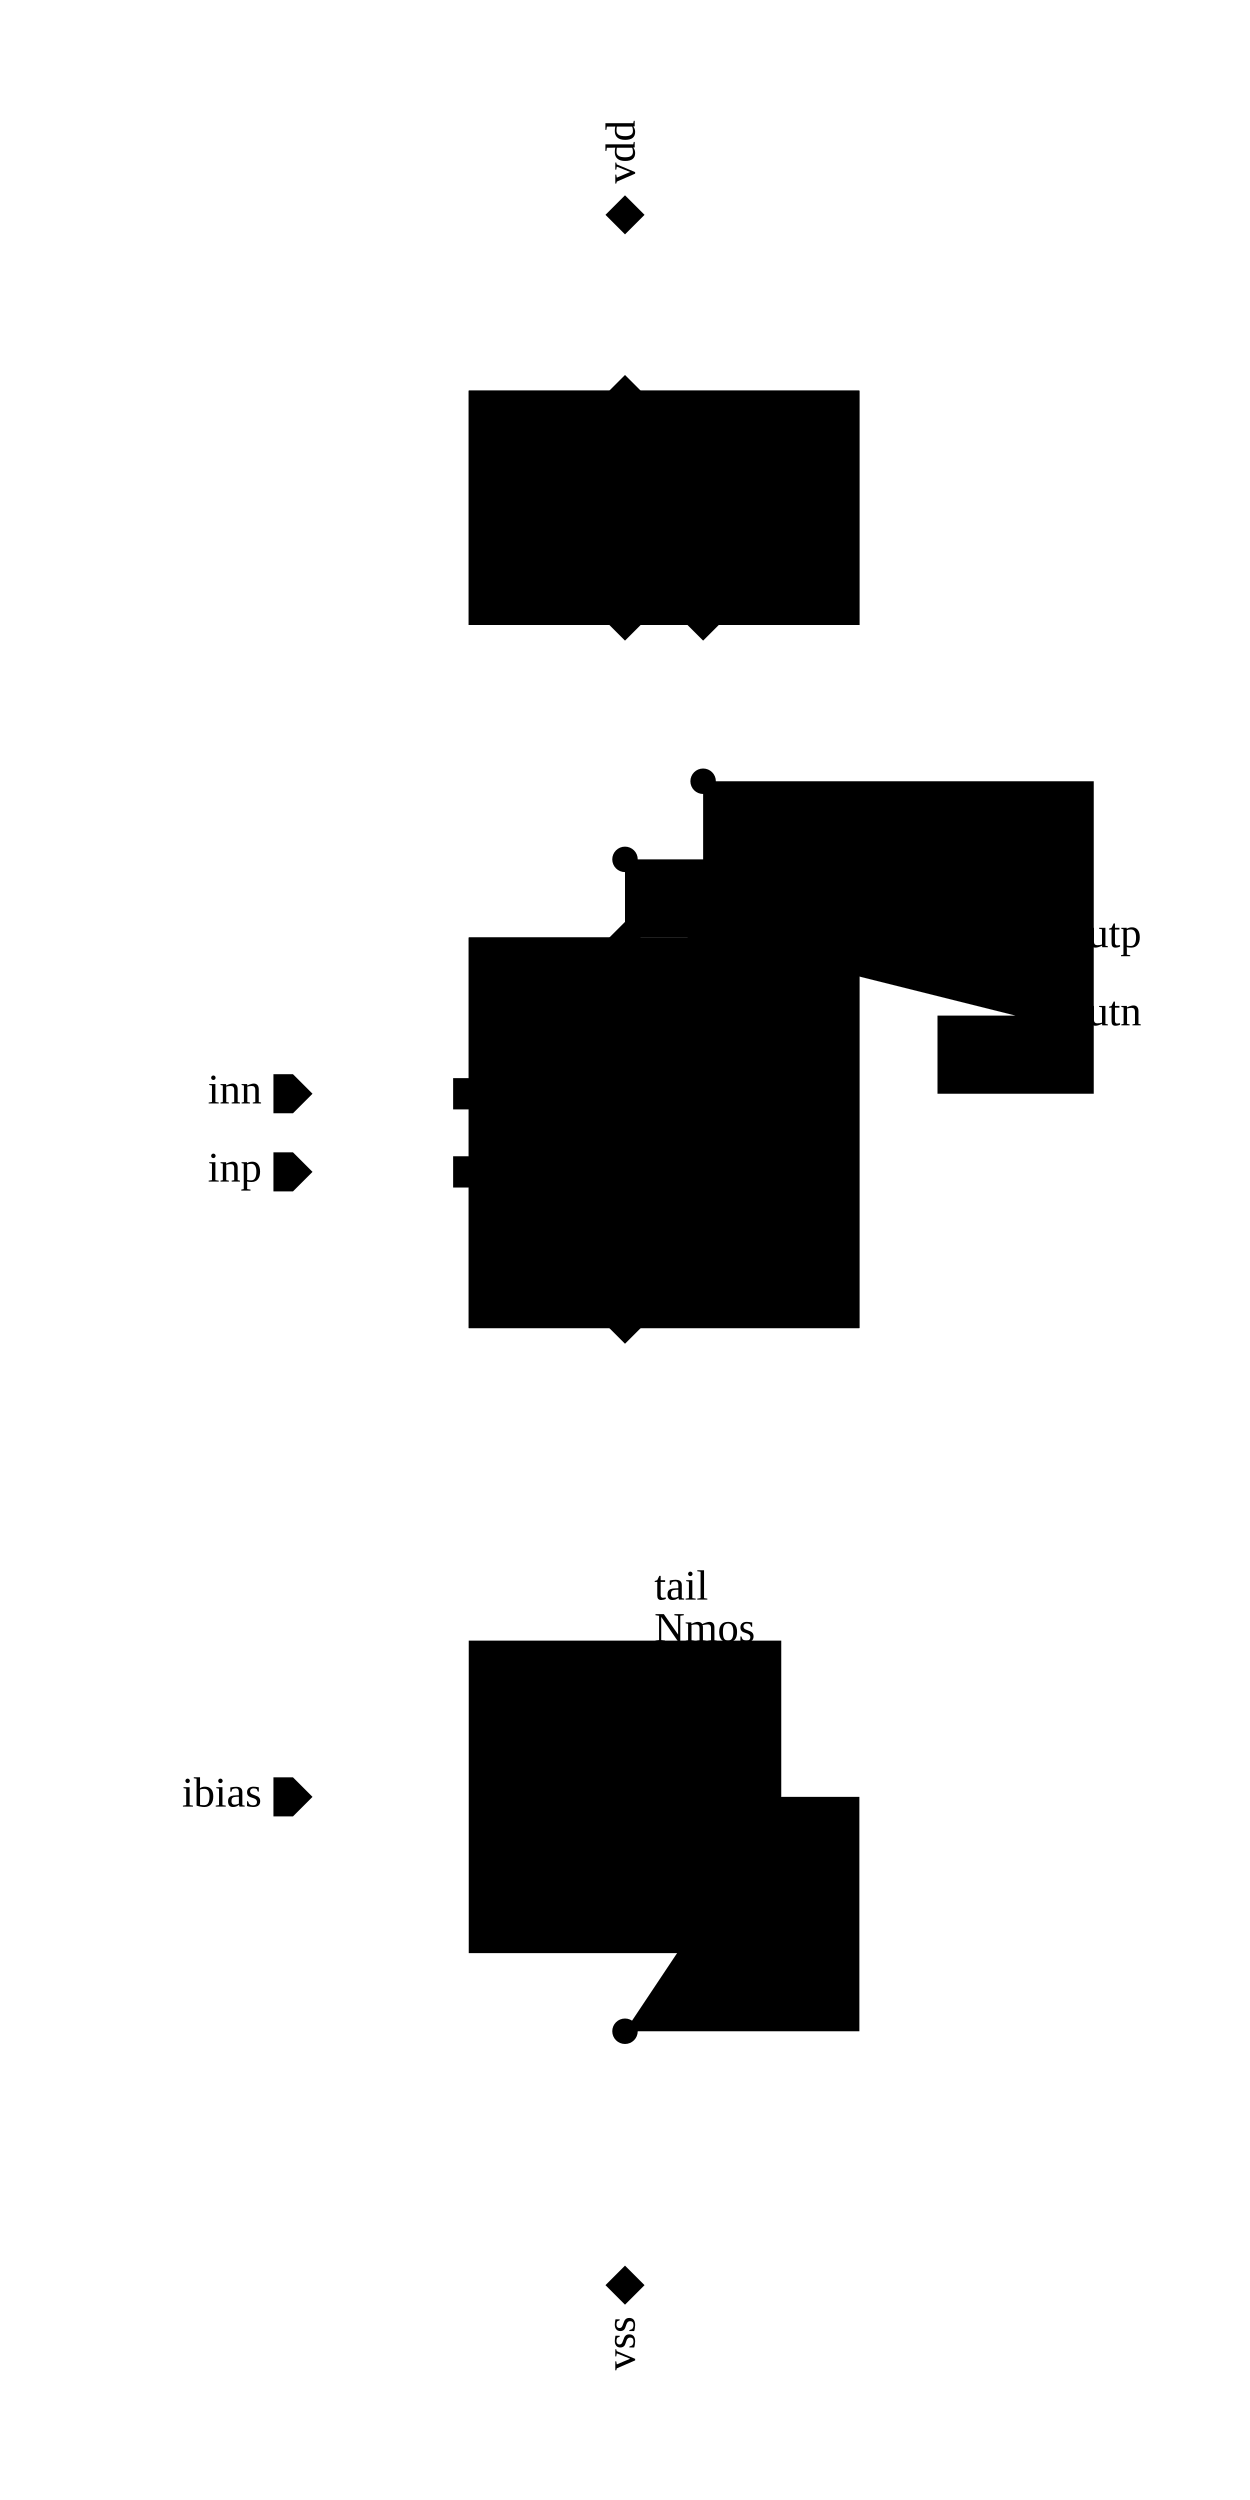
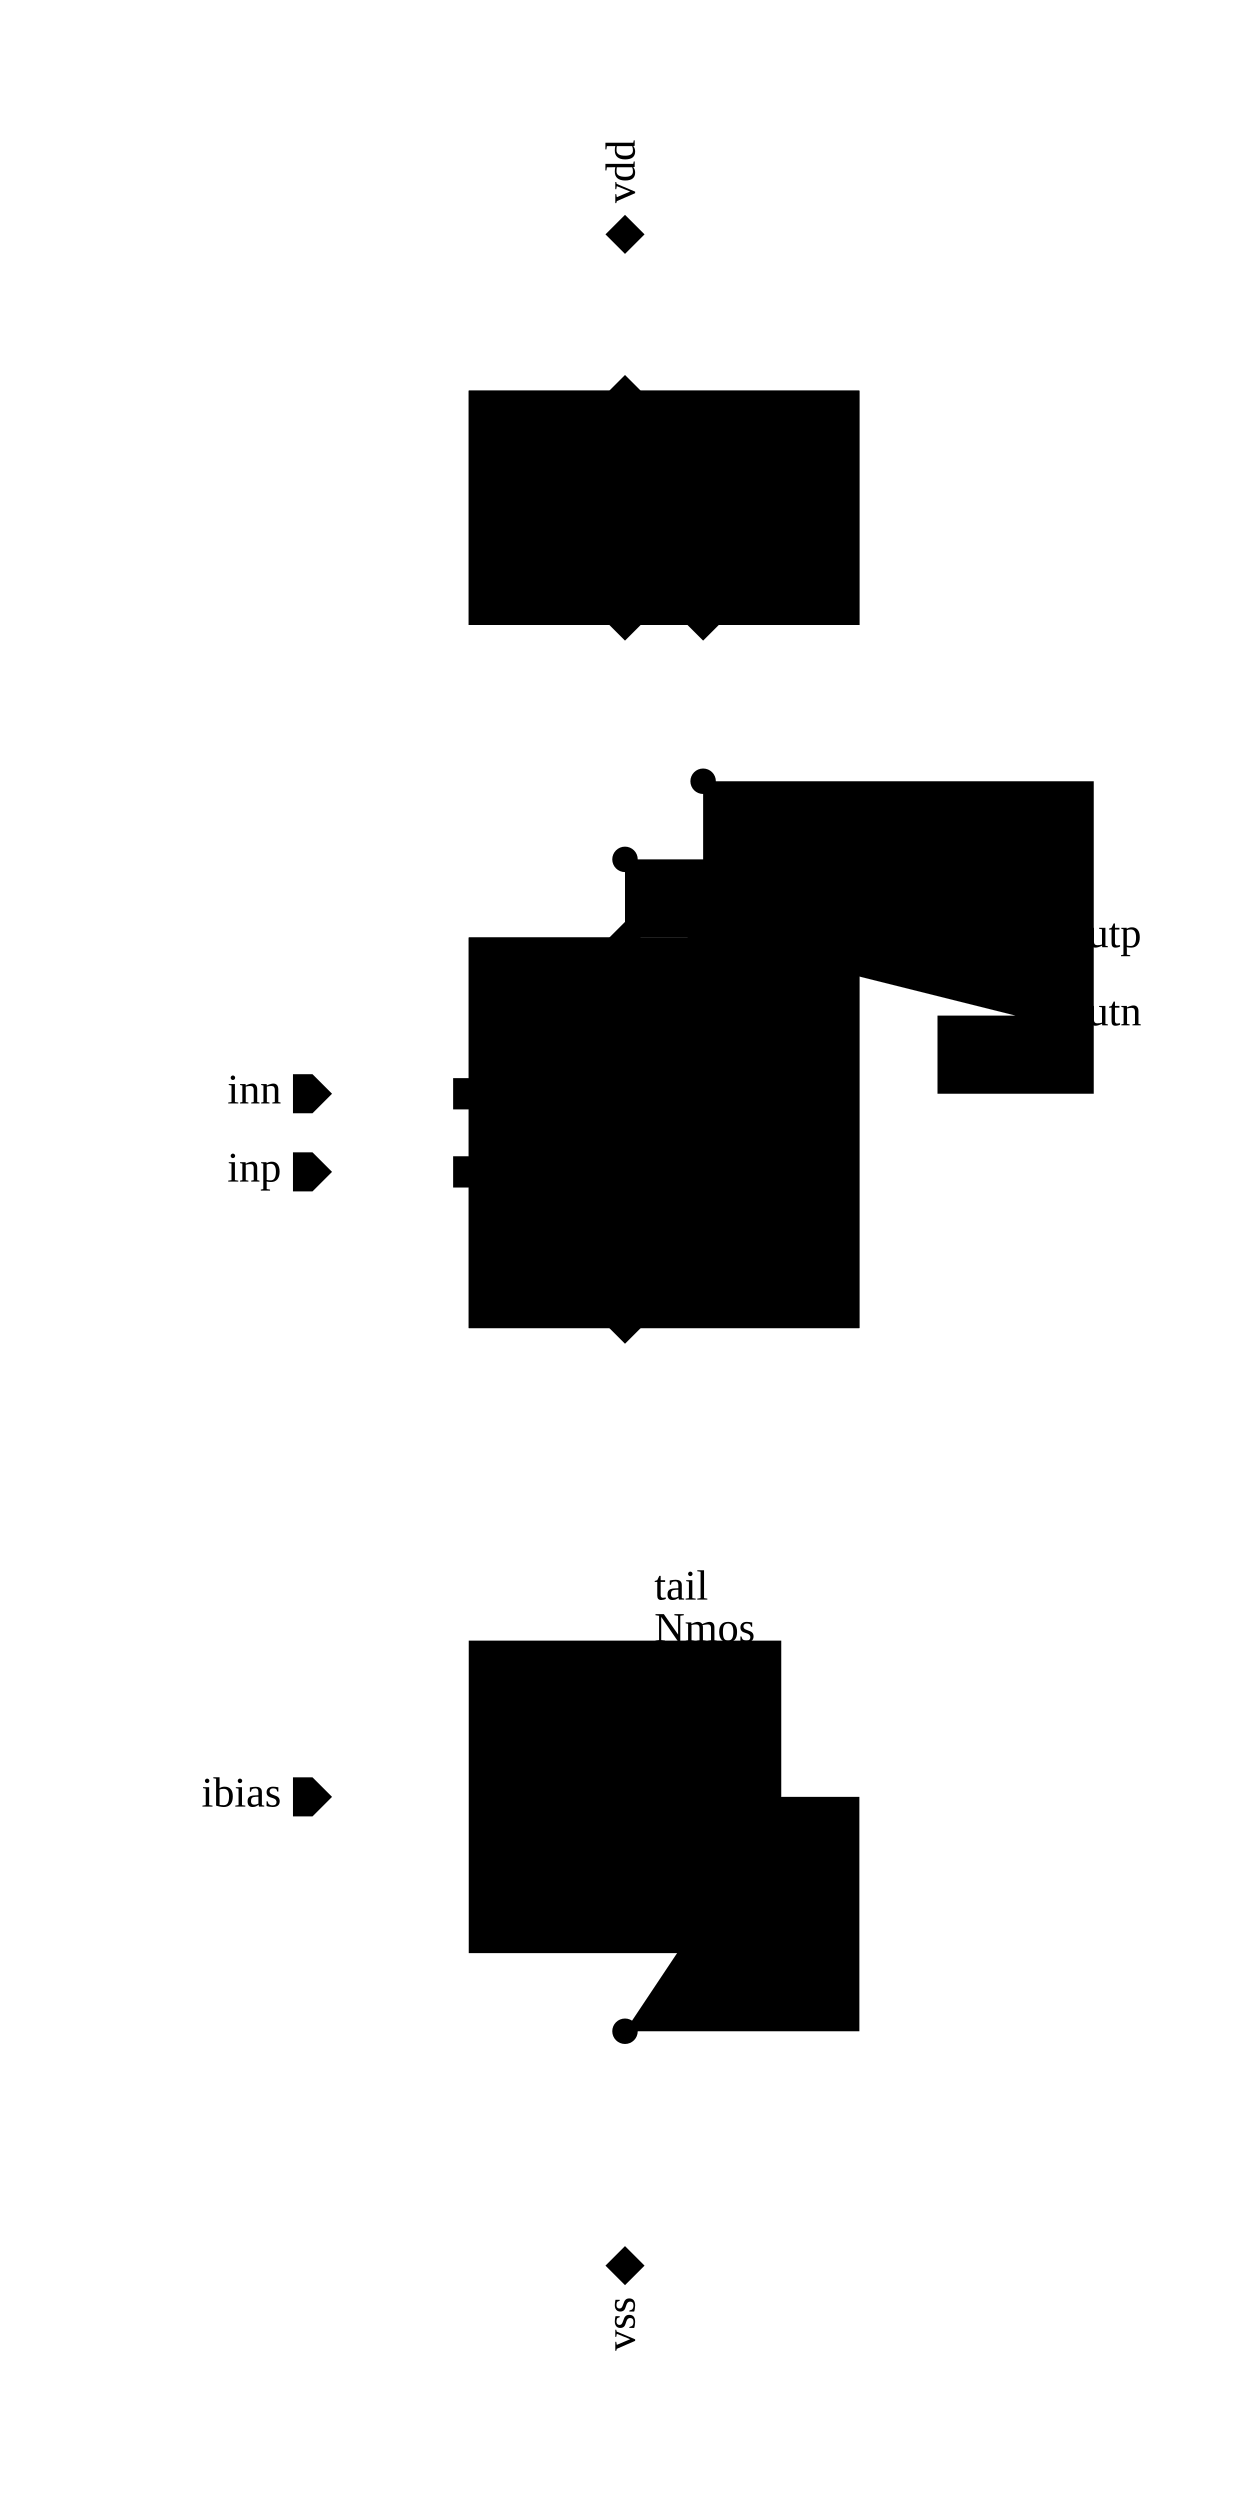
<svg xmlns="http://www.w3.org/2000/svg" width="400.0px" height="800.0px" viewBox="-6.0 -3.0 16.0 32.0">
  <g transform="matrix(1 0 0 -1 0 26.0)">
    <path d="M2.0 0.0 L2.0 1.0 L2.0 3.0 L2.0 4.0" class="schemWire" />
    <path d="M2.0 3.0 L5.0 3.0 L5.0 6.0 L4.0 6.0" class="schemWire" />
    <path d="M7.0 16.0 L6.0 16.0 L6.0 15.0 L8.0 15.0 L8.0 19.0 L3.0 19.0 L3.0 17.0" class="schemWire" />
    <path d="M3.0 19.0 L3.0 21.0" class="schemWire" />
    <path d="M7.0 17.0 L6.0 17.0 L6.0 18.0 L2.0 18.0 L2.0 17.0" class="schemWire" />
    <path d="M2.0 18.0 L2.0 21.0" class="schemWire" />
    <path d="M2.0 26.0 L2.0 24.0" class="schemWire" />
    <path d="M-2.0 14.0 L0.0 14.0" class="schemWire" />
    <path d="M-2.0 15.0 L0.0 15.0" class="schemWire" />
    <path d="M-2.0 6.0 L0.0 6.0" class="schemWire" />
    <path d="M2.0 12.0 L2.0 8.0" class="schemWire" />
    <circle cx="2.0" cy="18.0" r="0.163" class="connPoint" />
    <circle cx="3.0" cy="19.0" r="0.163" class="connPoint" />
    <circle cx="2.0" cy="3.0" r="0.163" class="connPoint" />
    <g>
      <rect x="0.0" y="21.0" width="5.0" height="3.0" class="symbolOutline" />
      <text transform="matrix(0.045 0 0 -0.045 0.125 23.875)" dominant-baseline="hanging" text-anchor="start" class="instanceName">load</text>
      <text transform="matrix(0.045 0 0 -0.045 4.875 23.875)" dominant-baseline="hanging" text-anchor="end" class="cellName">LoadPair</text>
      <path d="M0.0 0.0 L5.0 0.0 L5.0 3.0 L0.0 3.0 Z" transform="matrix(1 0 0 1 0.0 21.0)" class="symbolPoly" />
      <path d="M0 0 L0.2 -0.2 L0.2 -0.2 L0 -0.4 L-0.2 -0.2 L-0.2 -0.2 Z" transform="matrix(-1 0 0 -1 2.0 23.8)" class="pinArrow" />
      <text transform="matrix(0 0.045 0.045 0 2.0 23.775)" dominant-baseline="middle" text-anchor="end" class="pinLabel">vdd</text>
      <path d="M0 0 L0.2 0 L0.2 -0.2 L0 -0.4 L-0.2 -0.2 L-0.2 0 Z" transform="matrix(1 0 0 1 2.0 21.2)" class="pinArrow" />
      <text transform="matrix(0 0.045 0.045 0 2.0 21.225)" dominant-baseline="middle" text-anchor="start" class="pinLabel">outp</text>
      <path d="M0 0 L0.2 0 L0.2 -0.2 L0 -0.4 L-0.2 -0.2 L-0.2 0 Z" transform="matrix(1 0 0 1 3.0 21.2)" class="pinArrow" />
      <text transform="matrix(0 0.045 0.045 0 3.0 21.225)" dominant-baseline="middle" text-anchor="start" class="pinLabel">outn</text>
    </g>
    <g>
      <rect x="0.0" y="12.0" width="5.0" height="5.0" class="symbolOutline" />
      <text transform="matrix(0.045 0 0 -0.045 0.125 16.875)" dominant-baseline="hanging" text-anchor="start" class="instanceName">dp</text>
      <text transform="matrix(0.045 0 0 -0.045 4.875 16.875)" dominant-baseline="hanging" text-anchor="end" class="cellName">DiffPair</text>
      <path d="M0.0 0.0 L5.0 0.0 L5.0 5.0 L0.0 5.0 Z" transform="matrix(1 0 0 1 0.0 12.0)" class="symbolPoly" />
      <path d="M0 0 L0.2 -0.2 L0.2 -0.4 L0 -0.4 L-0.2 -0.4 L-0.2 -0.2 Z" transform="matrix(0 -1 1 0 0.2 14.0)" class="pinArrow" />
      <text transform="matrix(0.045 0 0 -0.045 0.225 14.0)" dominant-baseline="middle" text-anchor="start" class="pinLabel">inp</text>
      <path d="M0 0 L0.2 -0.2 L0.2 -0.4 L0 -0.4 L-0.2 -0.4 L-0.2 -0.2 Z" transform="matrix(0 -1 1 0 0.2 15.0)" class="pinArrow" />
      <text transform="matrix(0.045 0 0 -0.045 0.225 15.0)" dominant-baseline="middle" text-anchor="start" class="pinLabel">inn</text>
      <path d="M0 0 L0.2 0 L0.2 -0.2 L0 -0.4 L-0.2 -0.2 L-0.2 0 Z" transform="matrix(-1 0 0 -1 2.0 16.8)" class="pinArrow" />
      <text transform="matrix(0 0.045 0.045 0 2.0 16.775)" dominant-baseline="middle" text-anchor="end" class="pinLabel">outp</text>
      <path d="M0 0 L0.2 0 L0.2 -0.2 L0 -0.4 L-0.2 -0.2 L-0.2 0 Z" transform="matrix(-1 0 0 -1 3.0 16.8)" class="pinArrow" />
      <text transform="matrix(0 0.045 0.045 0 3.0 16.775)" dominant-baseline="middle" text-anchor="end" class="pinLabel">outn</text>
      <path d="M0 0 L0.2 -0.2 L0.2 -0.2 L0 -0.4 L-0.2 -0.2 L-0.2 -0.2 Z" transform="matrix(1 0 0 1 2.0 12.2)" class="pinArrow" />
      <text transform="matrix(0 0.045 0.045 0 2.0 12.225)" dominant-baseline="middle" text-anchor="start" class="pinLabel">tail</text>
    </g>
    <g>
      <rect x="0.0" y="4.0" width="4.0" height="4.0" class="symbolOutline" />
      <text transform="matrix(0.045 0 0 -0.045 2.375 8.89)" dominant-baseline="hanging" text-anchor="start">
        <tspan x="0" y="0em" class="instanceName">tail</tspan>
        <tspan x="0" y="1em" class="cellName">Nmos</tspan>
        <tspan x="0" y="2em" class="params">l=1u</tspan>
        <tspan x="0" y="3em" class="params">w=1u</tspan>
      </text>
      <path d="M2.0 0.0 L2.0 1.25 L1.3 1.25 L1.3 2.75 L2.0 2.75 L2.0 4.0" transform="matrix(1 0 0 1 0.0 4.0)" class="symbolPoly" />
      <path d="M1.0 1.25 L1.0 2.75" transform="matrix(1 0 0 1 0.0 4.0)" class="symbolPoly" />
      <path d="M0.0 2.0 L1.0 2.0" transform="matrix(1 0 0 1 0.0 4.0)" class="symbolPoly" />
      <path d="M4.0 2.0 L1.3 2.0" transform="matrix(1 0 0 1 0.0 4.0)" class="symbolPoly" />
      <path d="M1.7 1.8 L1.3 2.0 L1.7 2.2" transform="matrix(1 0 0 1 0.0 4.0)" class="symbolPoly" />
      <path d="M1.6 1.05 L2.0 1.25 L1.6 1.45" transform="matrix(1 0 0 1 0.0 4.0)" class="symbolPoly" />
      <text transform="matrix(0.045 0 0 -0.045 0.125 6.125)" dominant-baseline="ideographic" text-anchor="start" class="pinLabel detail">g</text>
      <text transform="matrix(0.045 0 0 -0.045 1.875 4.125)" dominant-baseline="ideographic" text-anchor="end" class="pinLabel detail">s</text>
      <text transform="matrix(0.045 0 0 -0.045 1.875 7.875)" dominant-baseline="hanging" text-anchor="end" class="pinLabel detail">d</text>
      <text transform="matrix(0.045 0 0 -0.045 3.875 6.125)" dominant-baseline="ideographic" text-anchor="end" class="pinLabel detail">b</text>
    </g>
    <g>
-       <path d="M0 0 L0.25 -0.25 L0.25 -0.5 L0 -0.5 L-0.25 -0.5 L-0.25 -0.25 Z" transform="matrix(0 -1 1 0 -2.0 14.0)" class="portArrow" />
-       <text transform="matrix(0.045 0 0 -0.045 -2.65 14.0)" dominant-baseline="middle" text-anchor="end" class="portLabel">inp</text>
+       <path d="M0 0 L0.25 -0.25 L0.25 -0.5 L0 -0.5 L-0.25 -0.5 L-0.25 -0.25 Z" transform="matrix(0 -1 1 0 -1.75 14.0)" class="portArrow" />
+       <text transform="matrix(0.045 0 0 -0.045 -2.4 14.0)" dominant-baseline="middle" text-anchor="end" class="portLabel">inp</text>
    </g>
    <g>
-       <path d="M0 0 L0.25 -0.25 L0.25 -0.5 L0 -0.5 L-0.25 -0.5 L-0.25 -0.25 Z" transform="matrix(0 -1 1 0 -2.0 15.0)" class="portArrow" />
-       <text transform="matrix(0.045 0 0 -0.045 -2.65 15.0)" dominant-baseline="middle" text-anchor="end" class="portLabel">inn</text>
+       <path d="M0 0 L0.25 -0.25 L0.25 -0.5 L0 -0.5 L-0.25 -0.5 L-0.25 -0.25 Z" transform="matrix(0 -1 1 0 -1.75 15.0)" class="portArrow" />
+       <text transform="matrix(0.045 0 0 -0.045 -2.4 15.0)" dominant-baseline="middle" text-anchor="end" class="portLabel">inn</text>
    </g>
    <g>
-       <path d="M0 0 L0.25 -0.25 L0.25 -0.5 L0 -0.5 L-0.25 -0.5 L-0.25 -0.25 Z" transform="matrix(0 -1 1 0 -2.0 6.0)" class="portArrow" />
-       <text transform="matrix(0.045 0 0 -0.045 -2.65 6.0)" dominant-baseline="middle" text-anchor="end" class="portLabel">ibias</text>
+       <path d="M0 0 L0.25 -0.25 L0.25 -0.5 L0 -0.5 L-0.25 -0.5 L-0.25 -0.25 Z" transform="matrix(0 -1 1 0 -1.75 6.0)" class="portArrow" />
+       <text transform="matrix(0.045 0 0 -0.045 -2.4 6.0)" dominant-baseline="middle" text-anchor="end" class="portLabel">ibias</text>
    </g>
    <g>
      <path d="M0 0 L0.25 0 L0.25 -0.25 L0 -0.5 L-0.25 -0.25 L-0.25 0 Z" transform="matrix(0 1 -1 0 7.0 17.0)" class="portArrow" />
      <text transform="matrix(0.045 0 0 -0.045 7.65 17.0)" dominant-baseline="middle" text-anchor="start" class="portLabel">outp</text>
    </g>
    <g>
      <path d="M0 0 L0.25 0 L0.25 -0.25 L0 -0.5 L-0.25 -0.25 L-0.25 0 Z" transform="matrix(0 1 -1 0 7.0 16.0)" class="portArrow" />
      <text transform="matrix(0.045 0 0 -0.045 7.65 16.0)" dominant-baseline="middle" text-anchor="start" class="portLabel">outn</text>
    </g>
    <g>
-       <path d="M0 0 L0.25 -0.25 L0.25 -0.25 L0 -0.5 L-0.25 -0.25 L-0.25 -0.25 Z" transform="matrix(-1 0 0 -1 2.0 26.0)" class="portArrow" />
-       <text transform="matrix(0 0.045 0.045 0 2.0 26.65)" dominant-baseline="middle" text-anchor="start" class="portLabel">vdd</text>
+       <path d="M0 0 L0.25 -0.25 L0.25 -0.25 L0 -0.5 L-0.25 -0.25 L-0.25 -0.25 Z" transform="matrix(-1 0 0 -1 2.0 25.75)" class="portArrow" />
+       <text transform="matrix(0 0.045 0.045 0 2.0 26.4)" dominant-baseline="middle" text-anchor="start" class="portLabel">vdd</text>
    </g>
    <g>
-       <path d="M0 0 L0.25 -0.25 L0.25 -0.25 L0 -0.5 L-0.25 -0.25 L-0.25 -0.25 Z" transform="matrix(1 0 0 1 2.0 0.0)" class="portArrow" />
-       <text transform="matrix(0 0.045 0.045 0 2.0 -0.65)" dominant-baseline="middle" text-anchor="end" class="portLabel">vss</text>
+       <path d="M0 0 L0.25 -0.25 L0.25 -0.25 L0 -0.5 L-0.25 -0.25 L-0.25 -0.25 Z" transform="matrix(1 0 0 1 2.0 0.25)" class="portArrow" />
+       <text transform="matrix(0 0.045 0.045 0 2.0 -0.4)" dominant-baseline="middle" text-anchor="end" class="portLabel">vss</text>
    </g>
  </g>
</svg>
